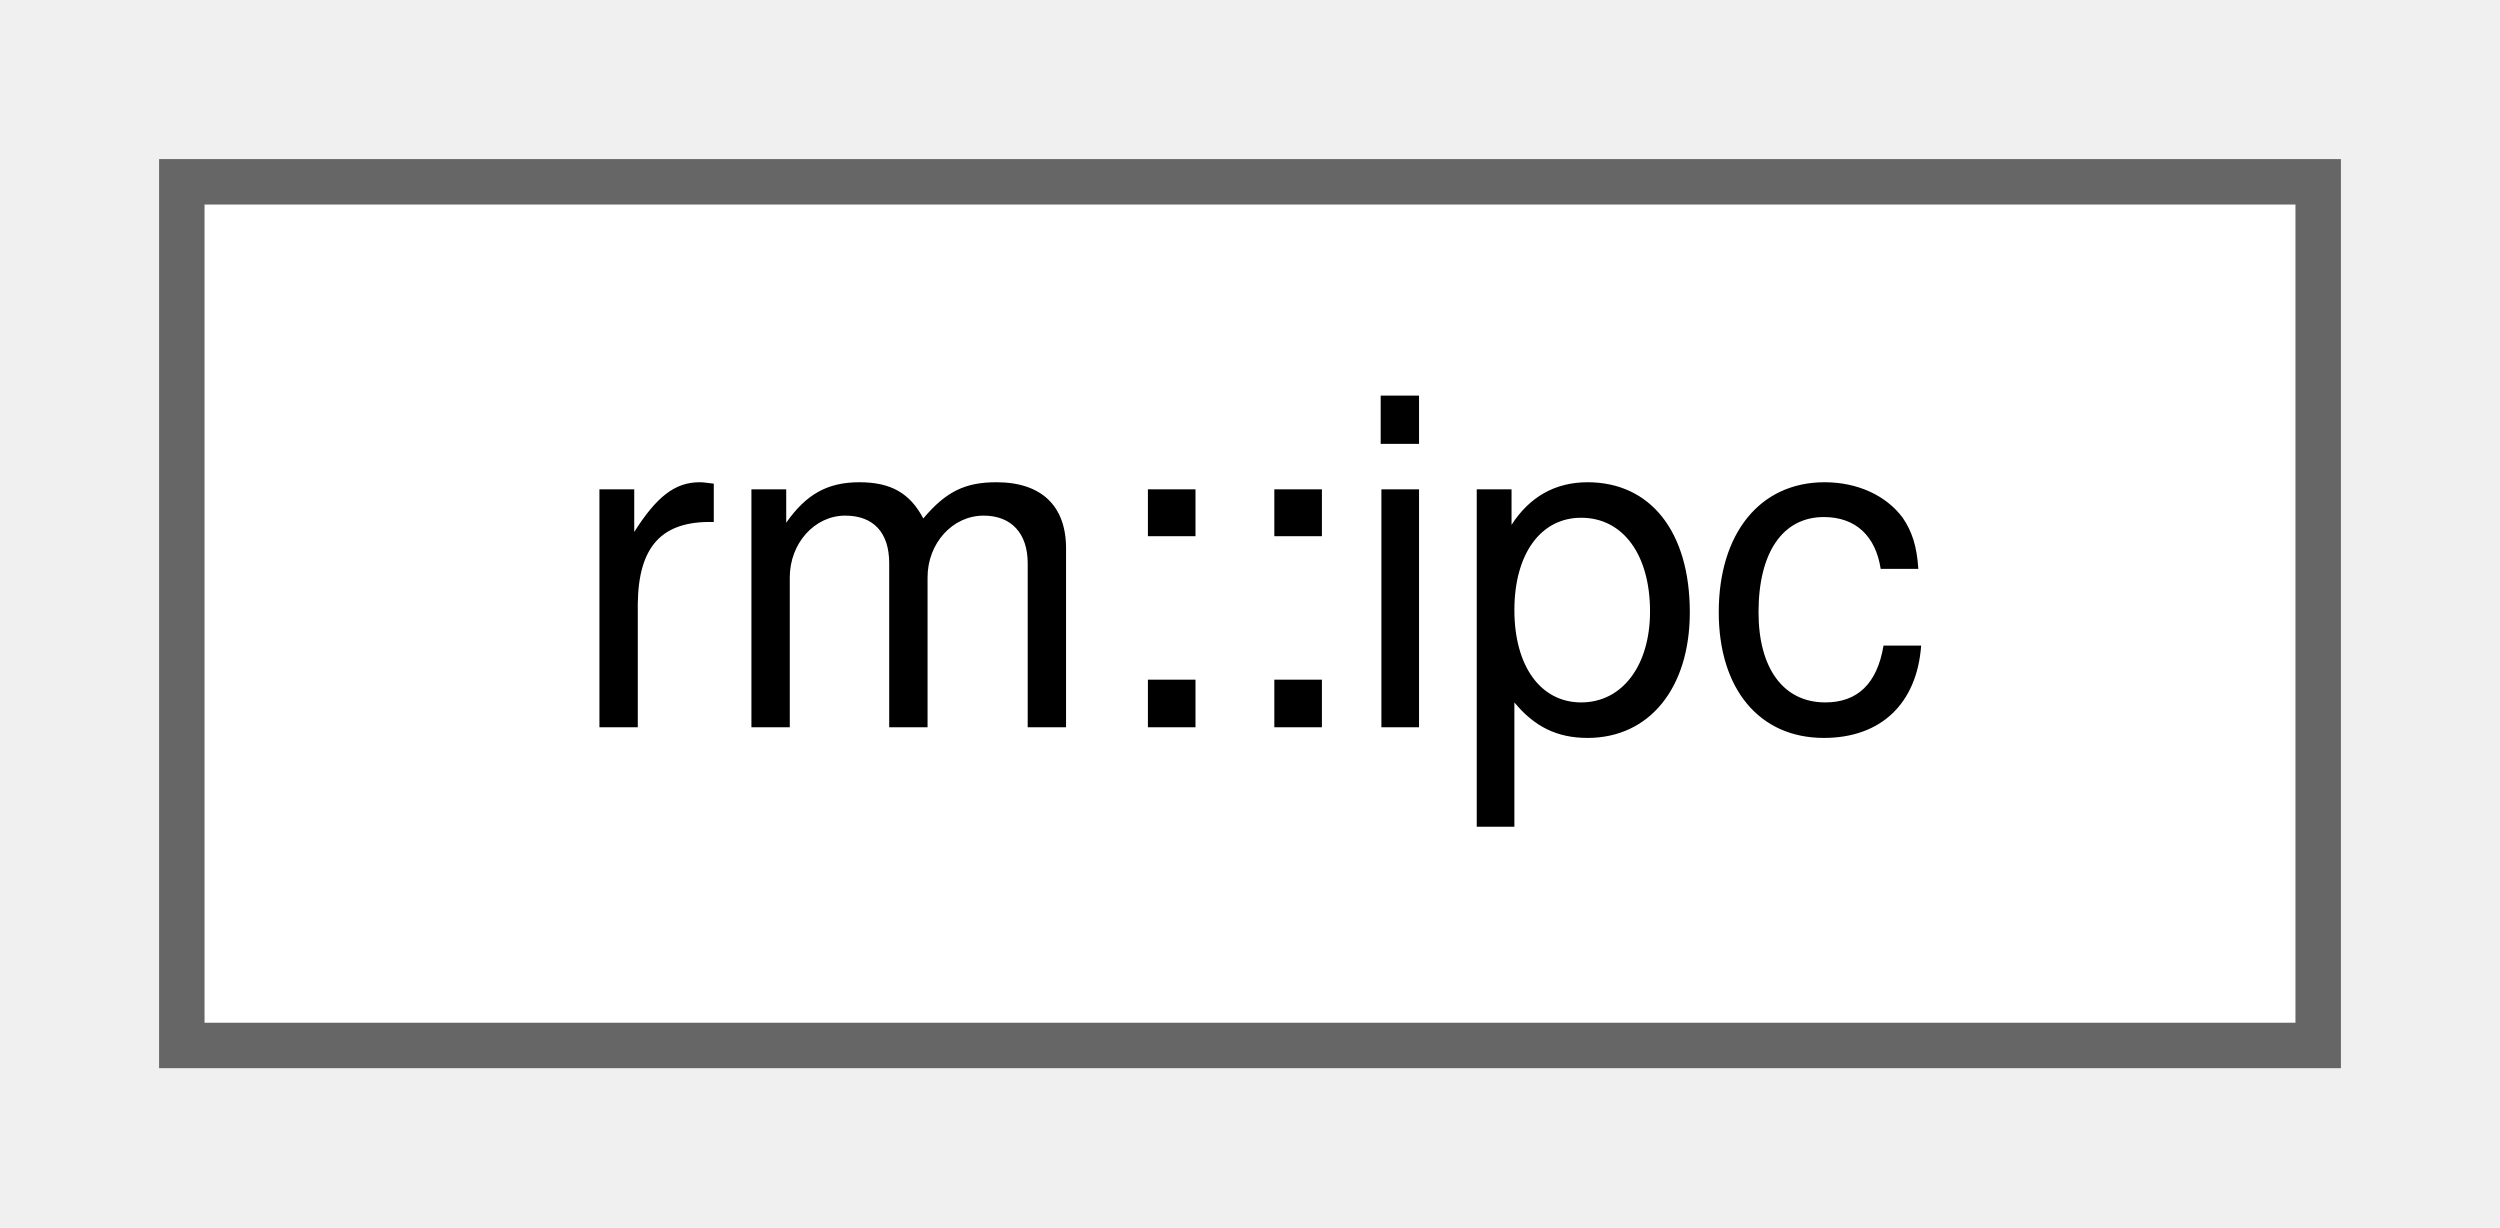
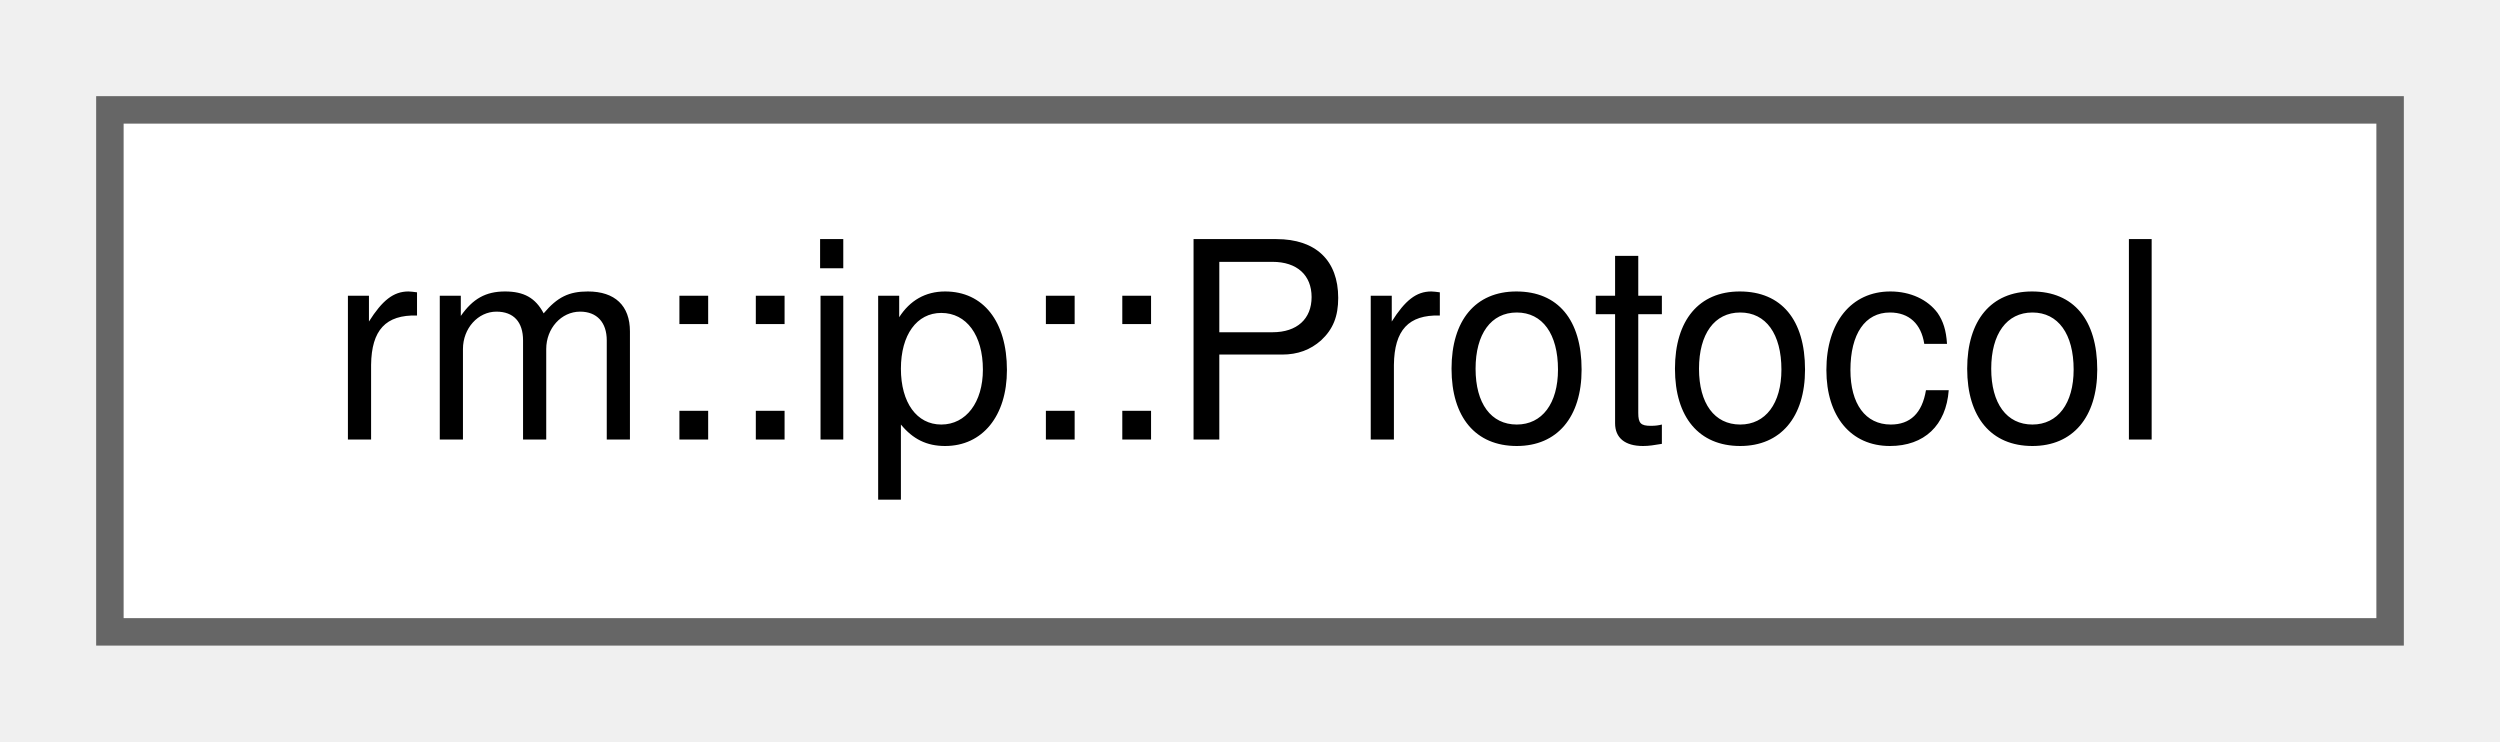
- <svg xmlns="http://www.w3.org/2000/svg" xmlns:xlink="http://www.w3.org/1999/xlink" width="55pt" height="27pt" viewBox="0.00 0.00 55.00 27.00">
+ <svg xmlns="http://www.w3.org/2000/svg" xmlns:xlink="http://www.w3.org/1999/xlink" width="91pt" height="27pt" viewBox="0.00 0.00 91.00 27.00">
  <g id="graph0" class="graph" transform="scale(1 1) rotate(0) translate(4 23)">
    <g id="Node000000" class="node">
      <g id="a_Node000000">
-         <a xlink:href="df/dc3/structrm_1_1ipc.html" target="_top" xlink:title="进程间通信协议族">
-           <polygon fill="white" stroke="#666666" points="47,-19 0,-19 0,0 47,0 47,-19" />
-           <text text-anchor="middle" x="23.5" y="-7" font-family="Helvetica,sans-Serif" font-size="10.00">rm::ipc</text>
+         <a xlink:href="d9/dc1/structrm_1_1ip_1_1Protocol.html" target="_top" xlink:title="网络协议">
+           <polygon fill="white" stroke="#666666" points="83,-19 0,-19 0,0 83,0 83,-19" />
+           <text text-anchor="middle" x="41.5" y="-7" font-family="Helvetica,sans-Serif" font-size="10.00">rm::ip::Protocol</text>
        </a>
      </g>
    </g>
  </g>
</svg>
